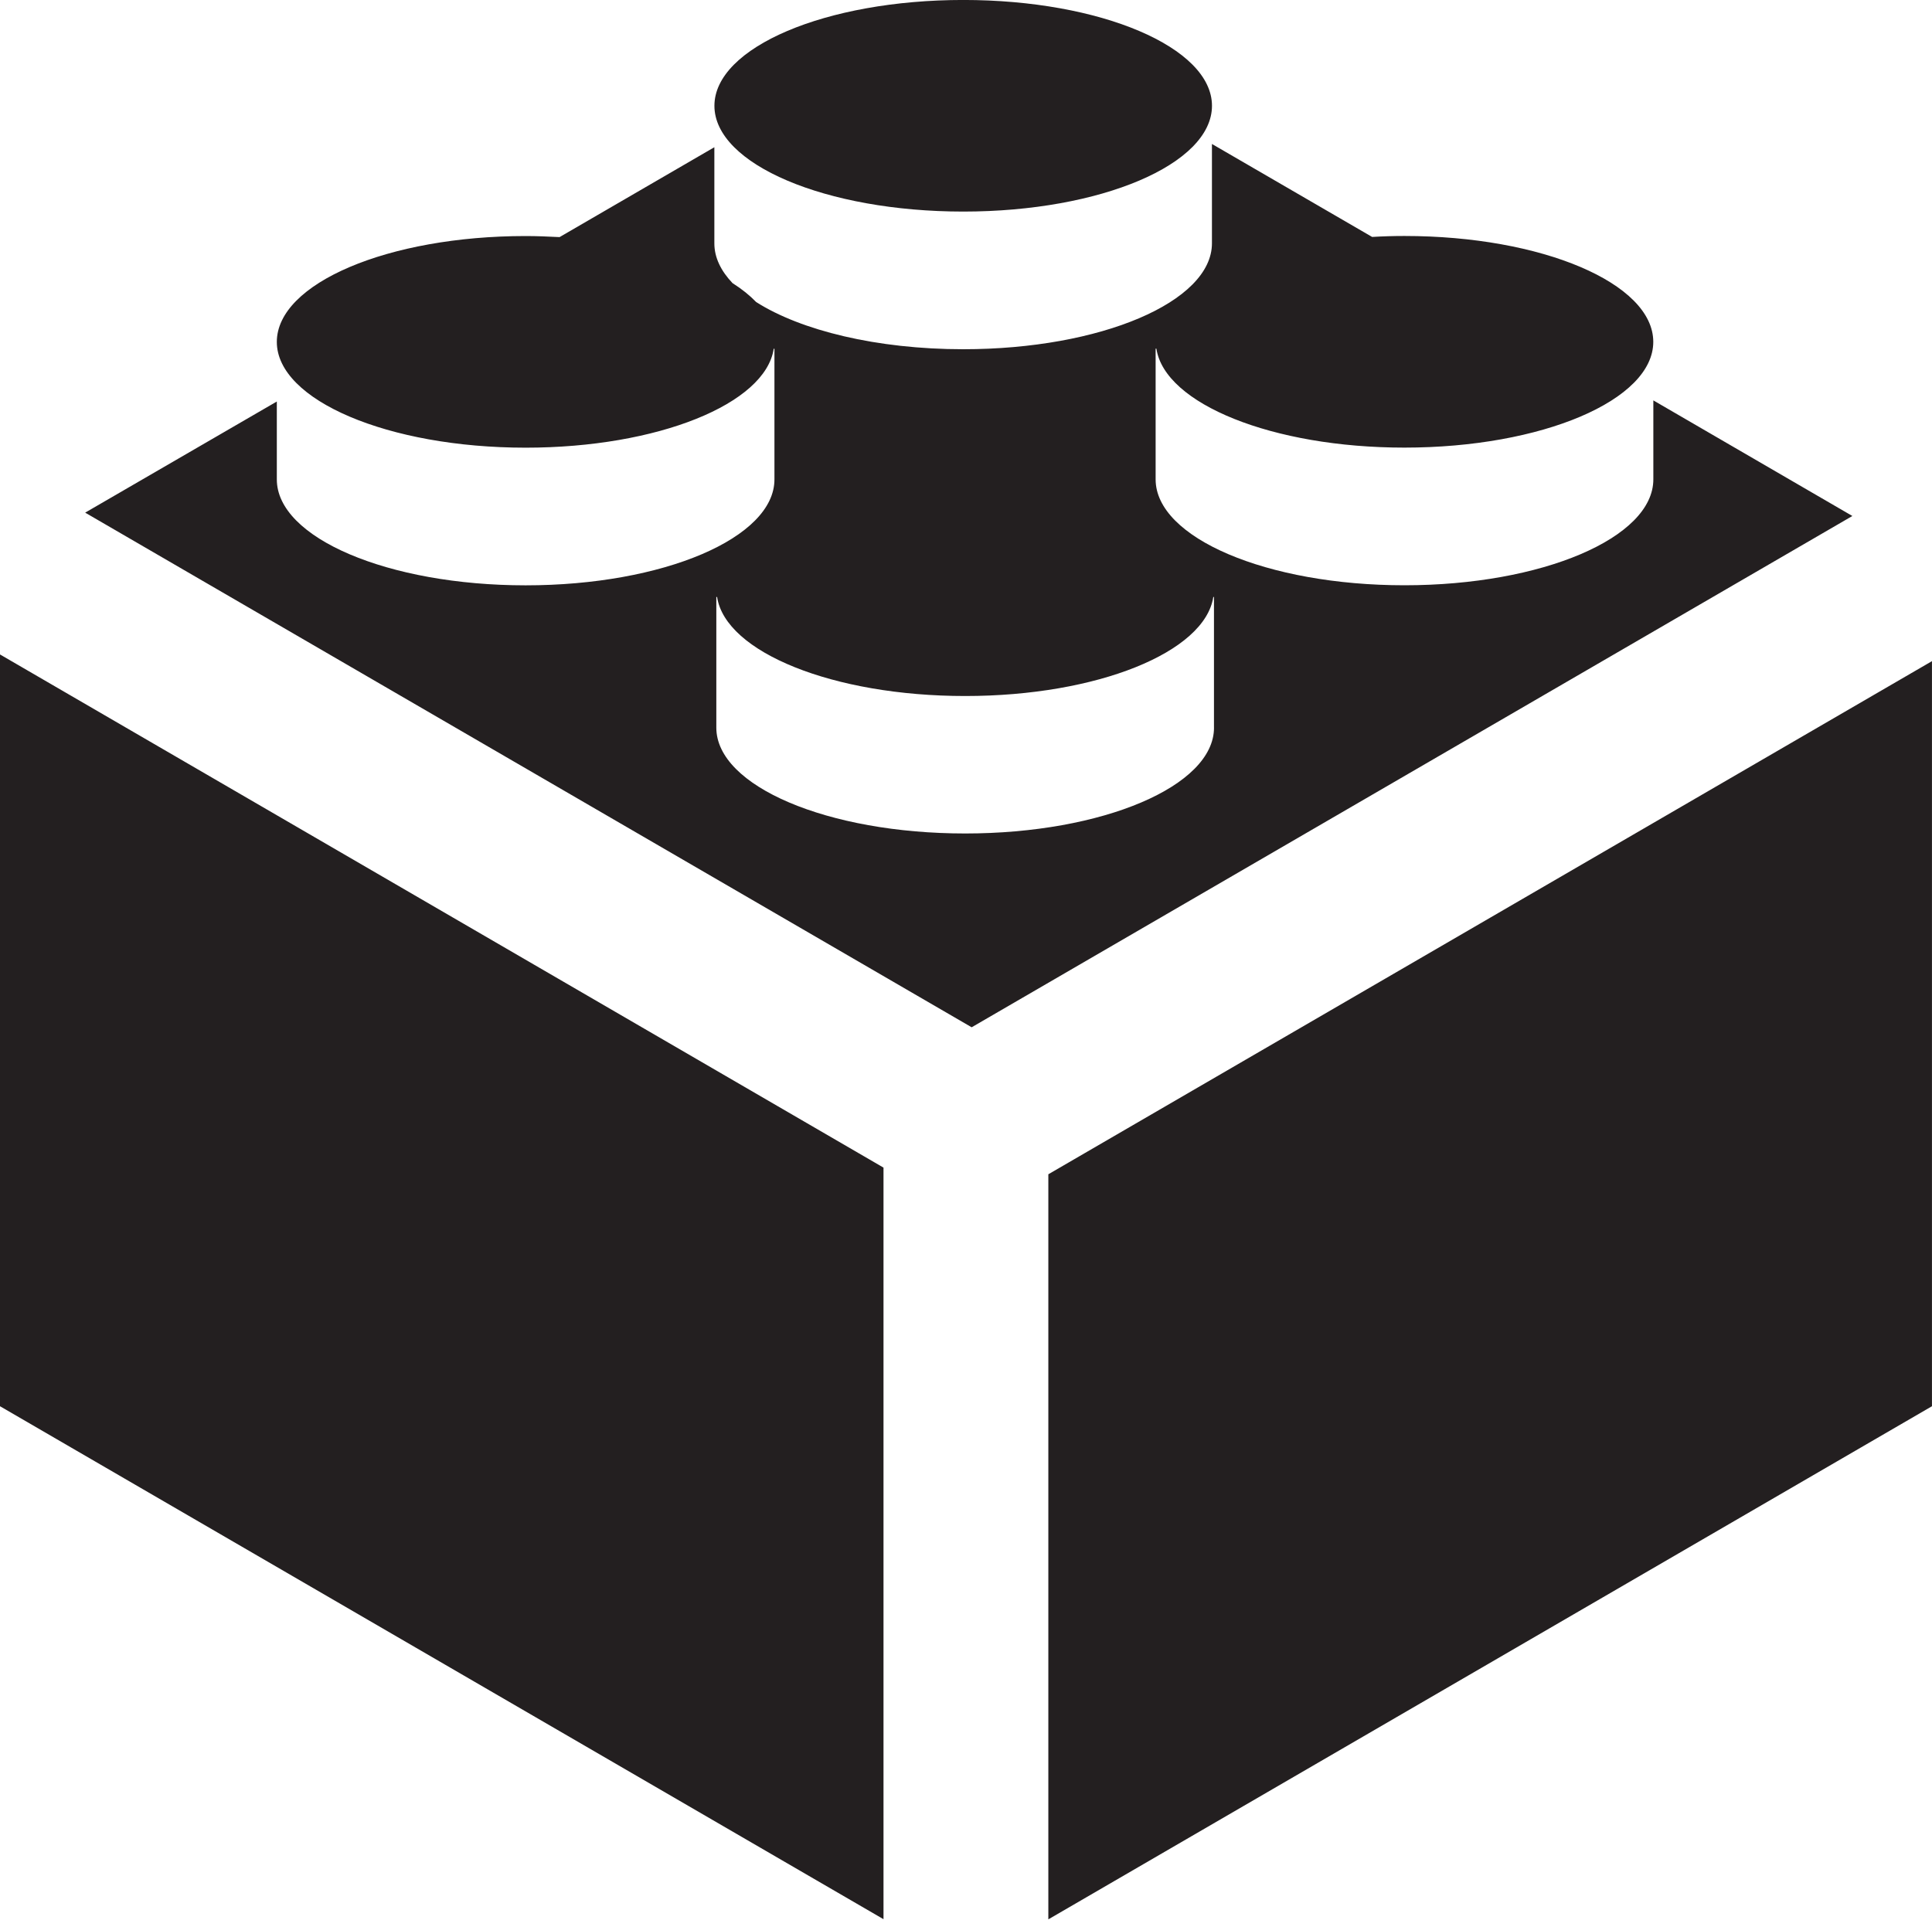
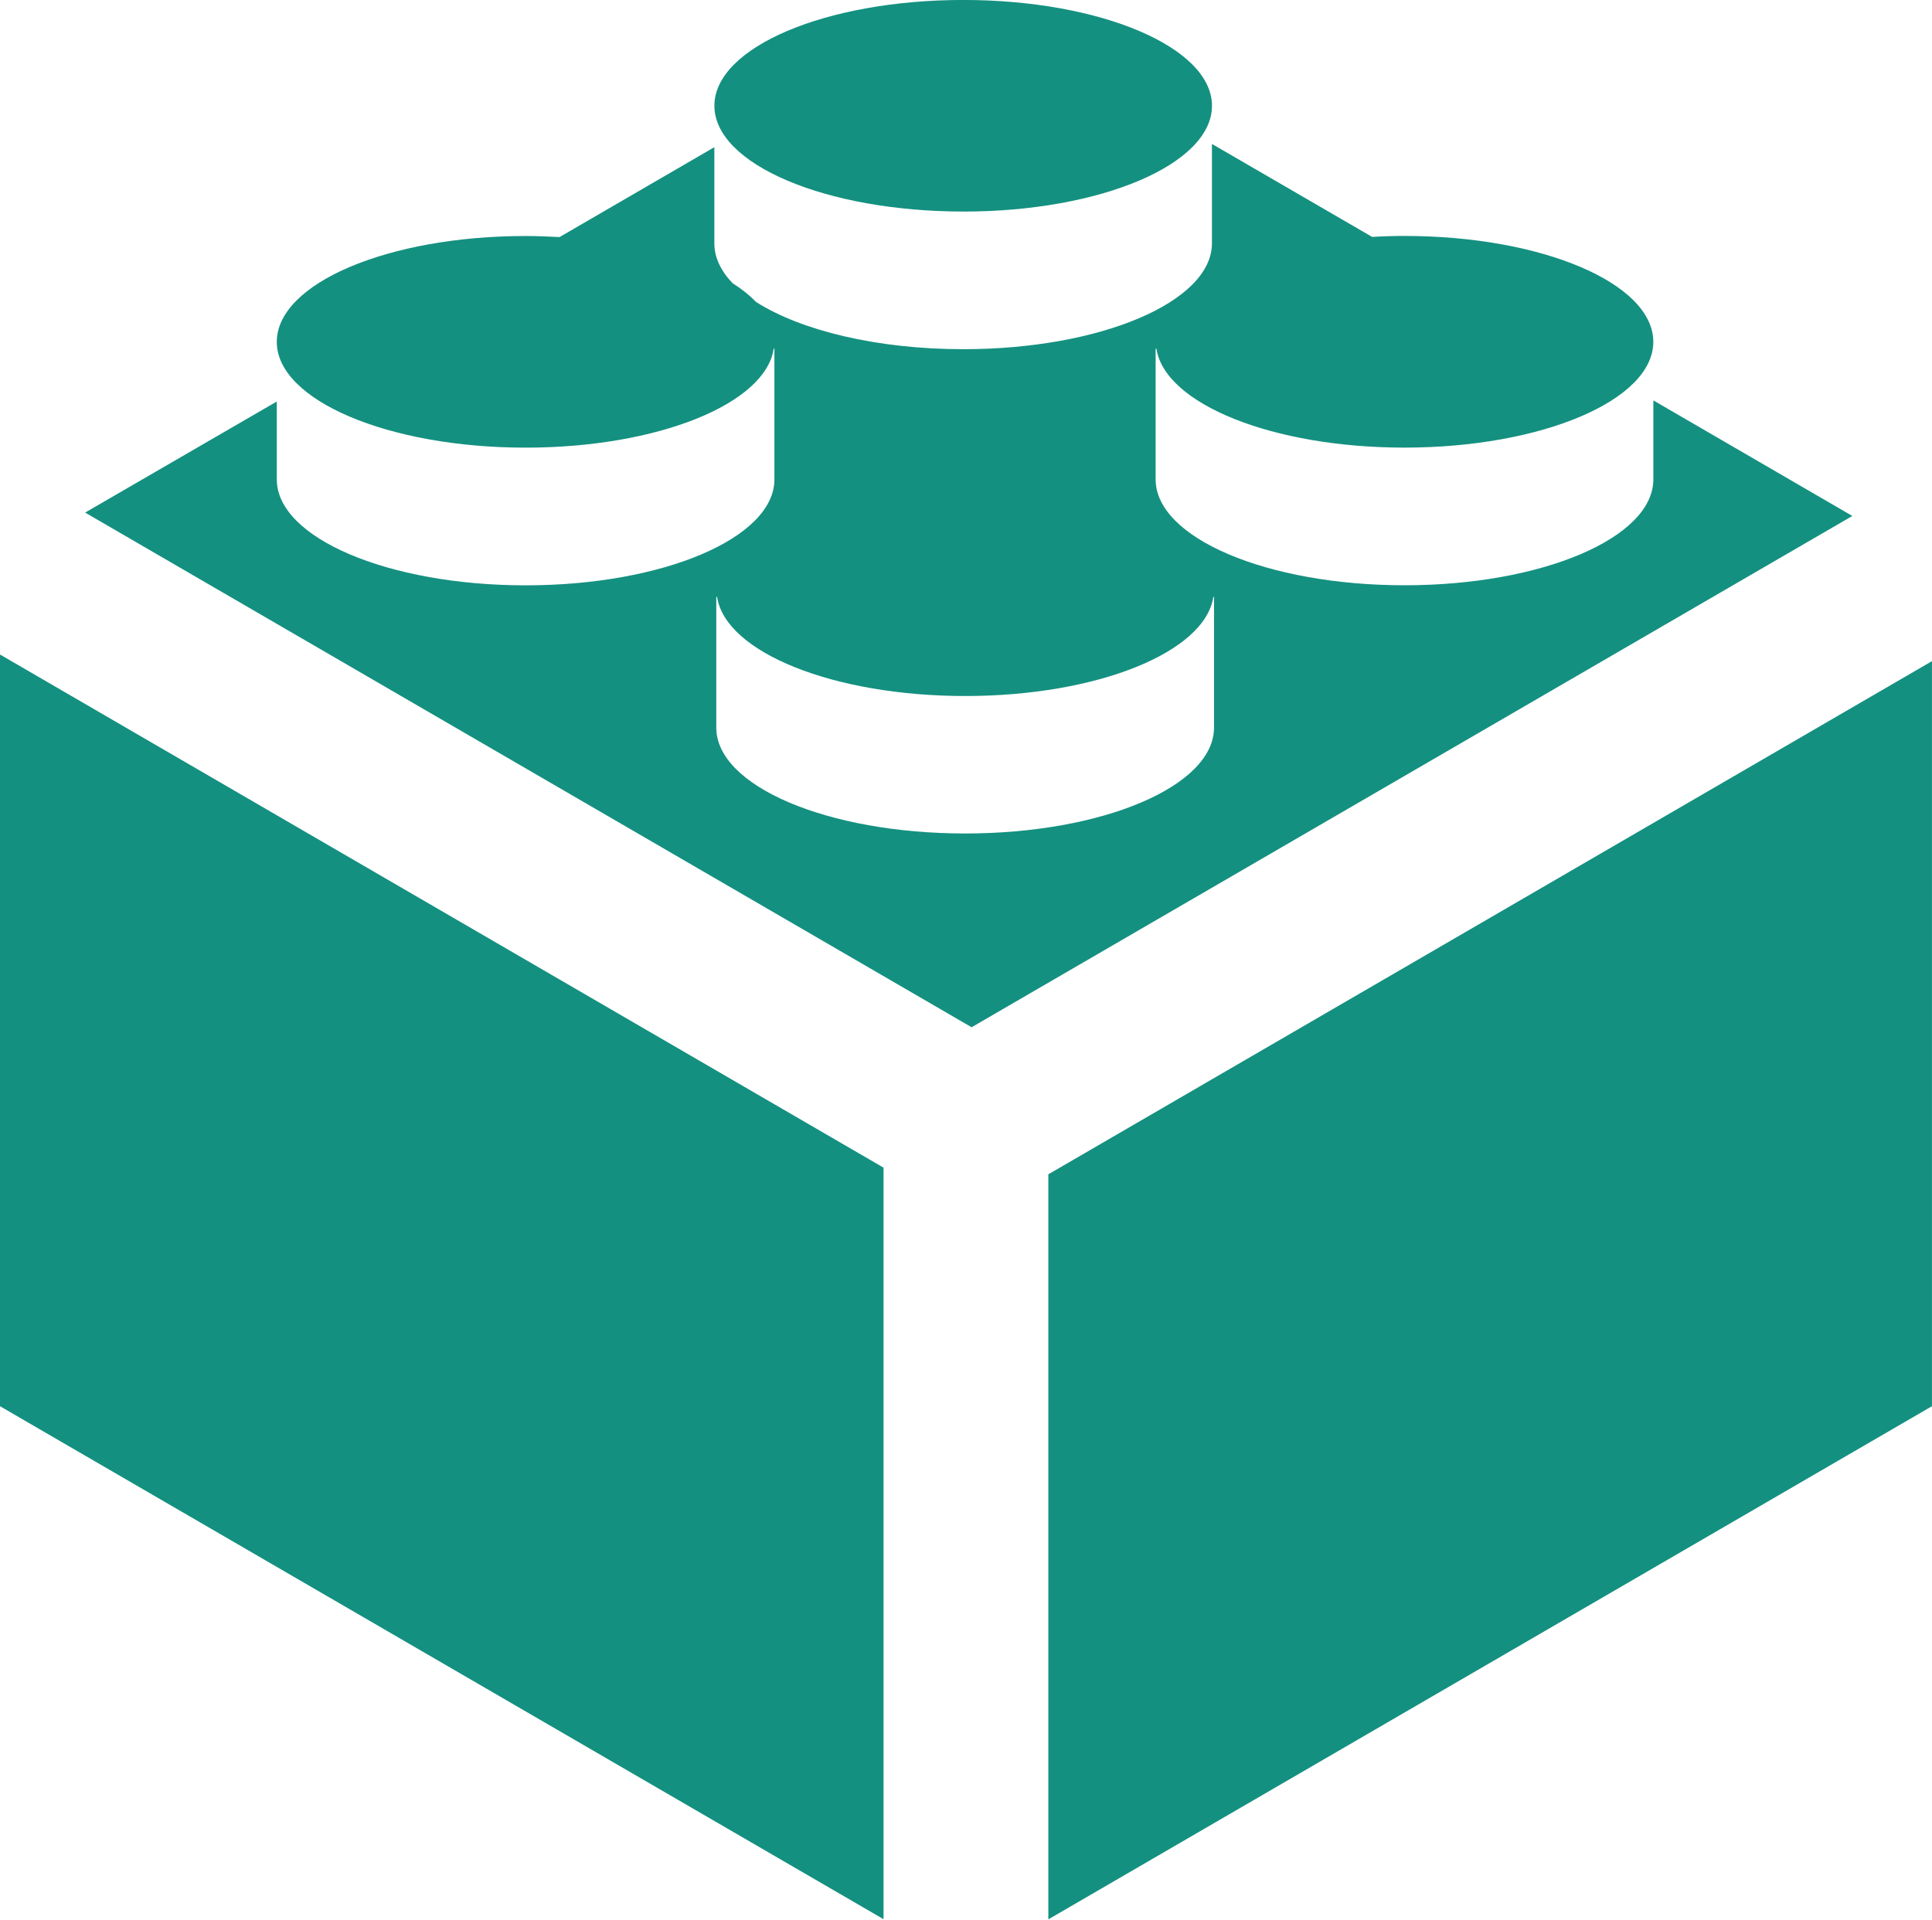
- <svg xmlns="http://www.w3.org/2000/svg" version="1.1" id="Layer_1" x="0px" y="0px" width="60px" height="59.62px" viewBox="226.001 226.19 60 59.62" enable-background="new 226.001 226.19 60 59.62" xml:space="preserve">
-   <path fill="#231F20" d="M226.001,269.871l27.438,15.934v-23.346l-27.438-15.94V269.871z M277.347,238.627v2.453 c0,1.817-3.458,3.29-7.73,3.29c-4.266,0-7.727-1.473-7.727-3.29v-4.059h0.024c0.26,1.714,3.604,3.073,7.702,3.073 c4.272,0,7.729-1.474,7.729-3.285c0-1.819-3.457-3.289-7.729-3.289c-0.339,0-0.675,0.01-1.002,0.03l-4.975-2.888v3.086 c0,1.817-3.454,3.29-7.723,3.29c-2.683,0-5.045-0.583-6.433-1.467c-0.196-0.203-0.439-0.401-0.732-0.586 c-0.363-0.381-0.565-0.797-0.565-1.236v-2.986l-4.807,2.792c-0.347-0.017-0.696-0.033-1.054-0.033c-4.267,0-7.727,1.469-7.727,3.289 c0,1.811,3.46,3.285,7.727,3.285c4.099,0,7.446-1.358,7.705-3.073h0.022v4.059c0,1.817-3.455,3.29-7.727,3.29 c-4.267,0-7.727-1.473-7.727-3.29v-2.42l-5.952,3.452l27.531,15.986l27.351-15.882L277.347,238.627z M263.703,248.793 c0,1.817-3.46,3.287-7.727,3.287c-4.269,0-7.729-1.47-7.729-3.287v-4.059h0.024c0.26,1.715,3.603,3.076,7.705,3.076 c4.101,0,7.443-1.361,7.705-3.076h0.021V248.793L263.703,248.793z M258.558,262.666v23.144L286,269.871v-23.144L258.558,262.666z  M255.917,232.762c4.269,0,7.723-1.47,7.723-3.286c0-1.814-3.454-3.287-7.723-3.287c-4.27,0-7.729,1.472-7.729,3.287 C248.187,231.292,251.647,232.762,255.917,232.762" />
+ <svg xmlns="http://www.w3.org/2000/svg" width="60" height="59.62" viewBox="226.001 226.19 60 59.62">
+   <path fill="#149080" d="M226 269.87l27.44 15.935V262.46L226 246.52v23.35zm51.347-31.243v2.453c0 1.817-3.458 3.29-7.73 3.29-4.266 0-7.727-1.473-7.727-3.29v-4.06h.024c.26 1.715 3.604 3.074 7.702 3.074 4.272 0 7.73-1.474 7.73-3.285 0-1.82-3.458-3.29-7.73-3.29-.34 0-.675.01-1.002.03l-4.975-2.888v3.086c0 1.817-3.455 3.29-7.724 3.29-2.683 0-5.045-.583-6.433-1.467-.196-.202-.44-.4-.732-.585-.362-.38-.564-.797-.564-1.236v-2.987l-4.807 2.792c-.348-.017-.697-.033-1.055-.033-4.267 0-7.727 1.47-7.727 3.29 0 1.81 3.46 3.284 7.727 3.284 4.1 0 7.446-1.358 7.705-3.073h.022v4.06c0 1.816-3.455 3.29-7.727 3.29-4.267 0-7.727-1.474-7.727-3.29v-2.42l-5.952 3.45 27.53 15.987 27.352-15.882-6.18-3.59zm-13.644 10.166c0 1.817-3.46 3.287-7.727 3.287-4.27 0-7.73-1.47-7.73-3.287v-4.06h.025c.26 1.716 3.604 3.077 7.706 3.077 4.1 0 7.443-1.36 7.705-3.076h.022v4.06zm-5.145 13.873v23.144L286 269.87v-23.143l-27.442 15.94zm-2.64-29.904c4.268 0 7.722-1.47 7.722-3.286 0-1.814-3.454-3.287-7.723-3.287-4.27 0-7.73 1.47-7.73 3.286s3.46 3.286 7.73 3.286" />
</svg>
